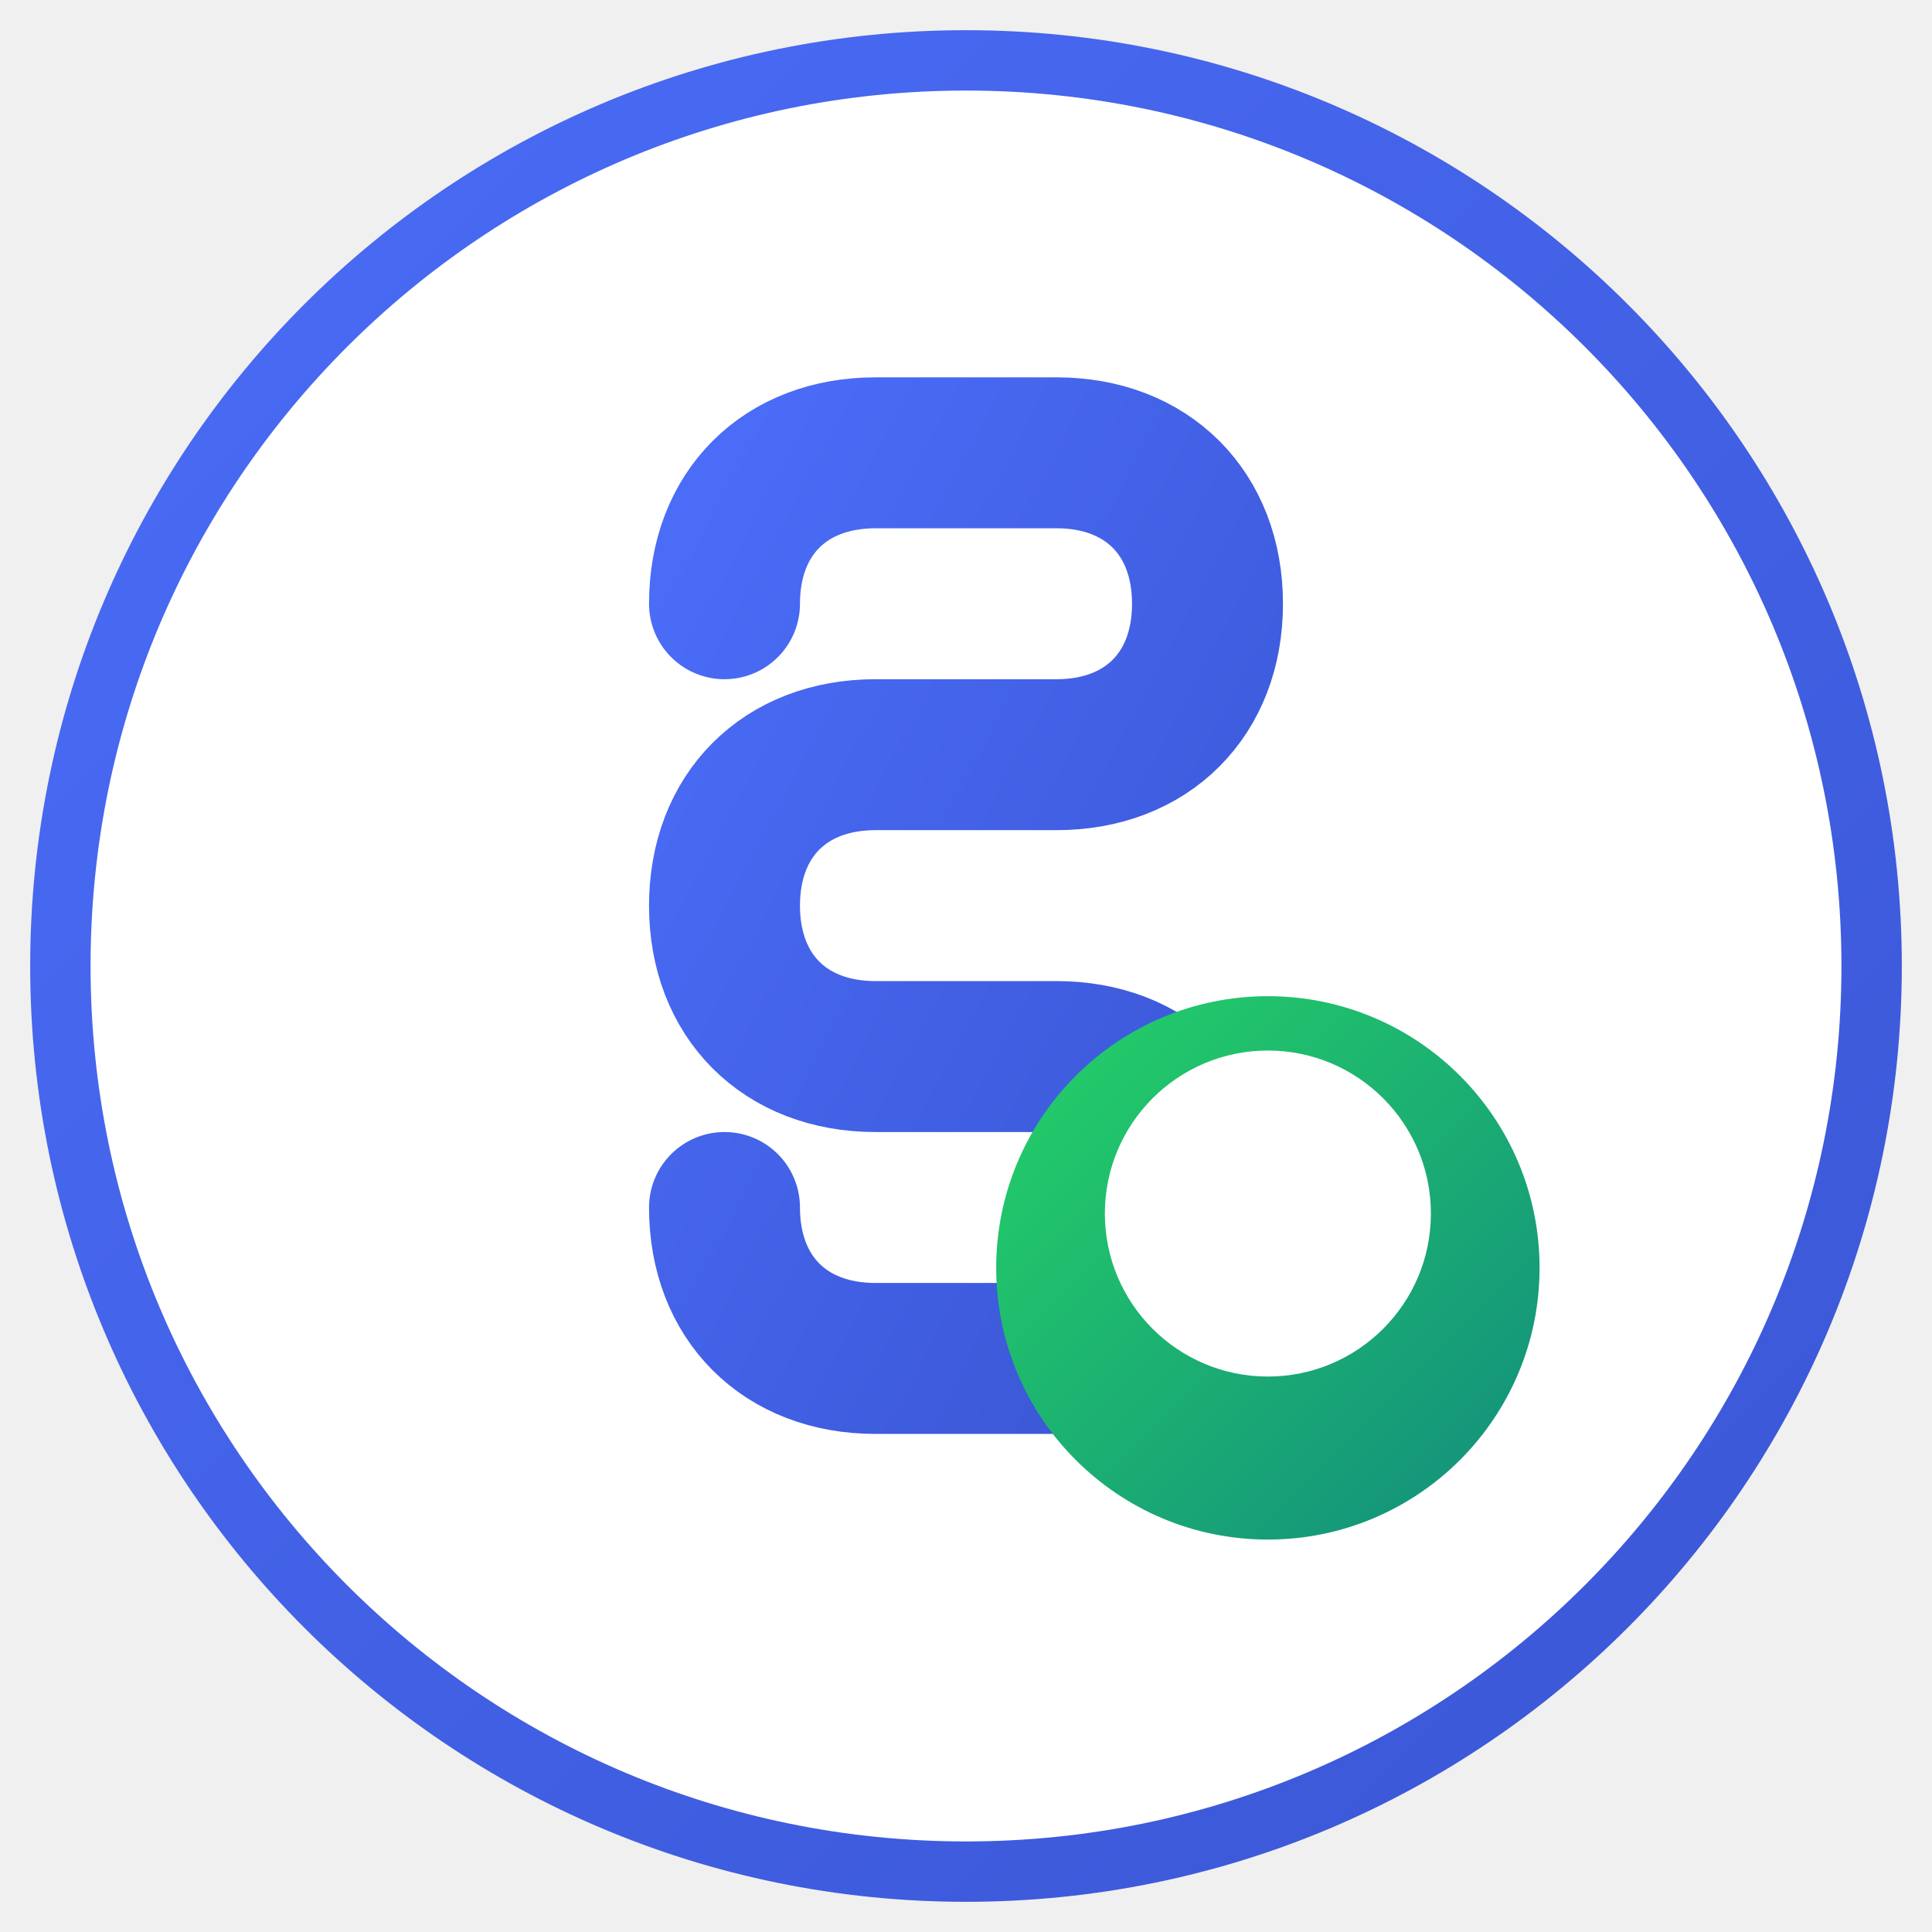
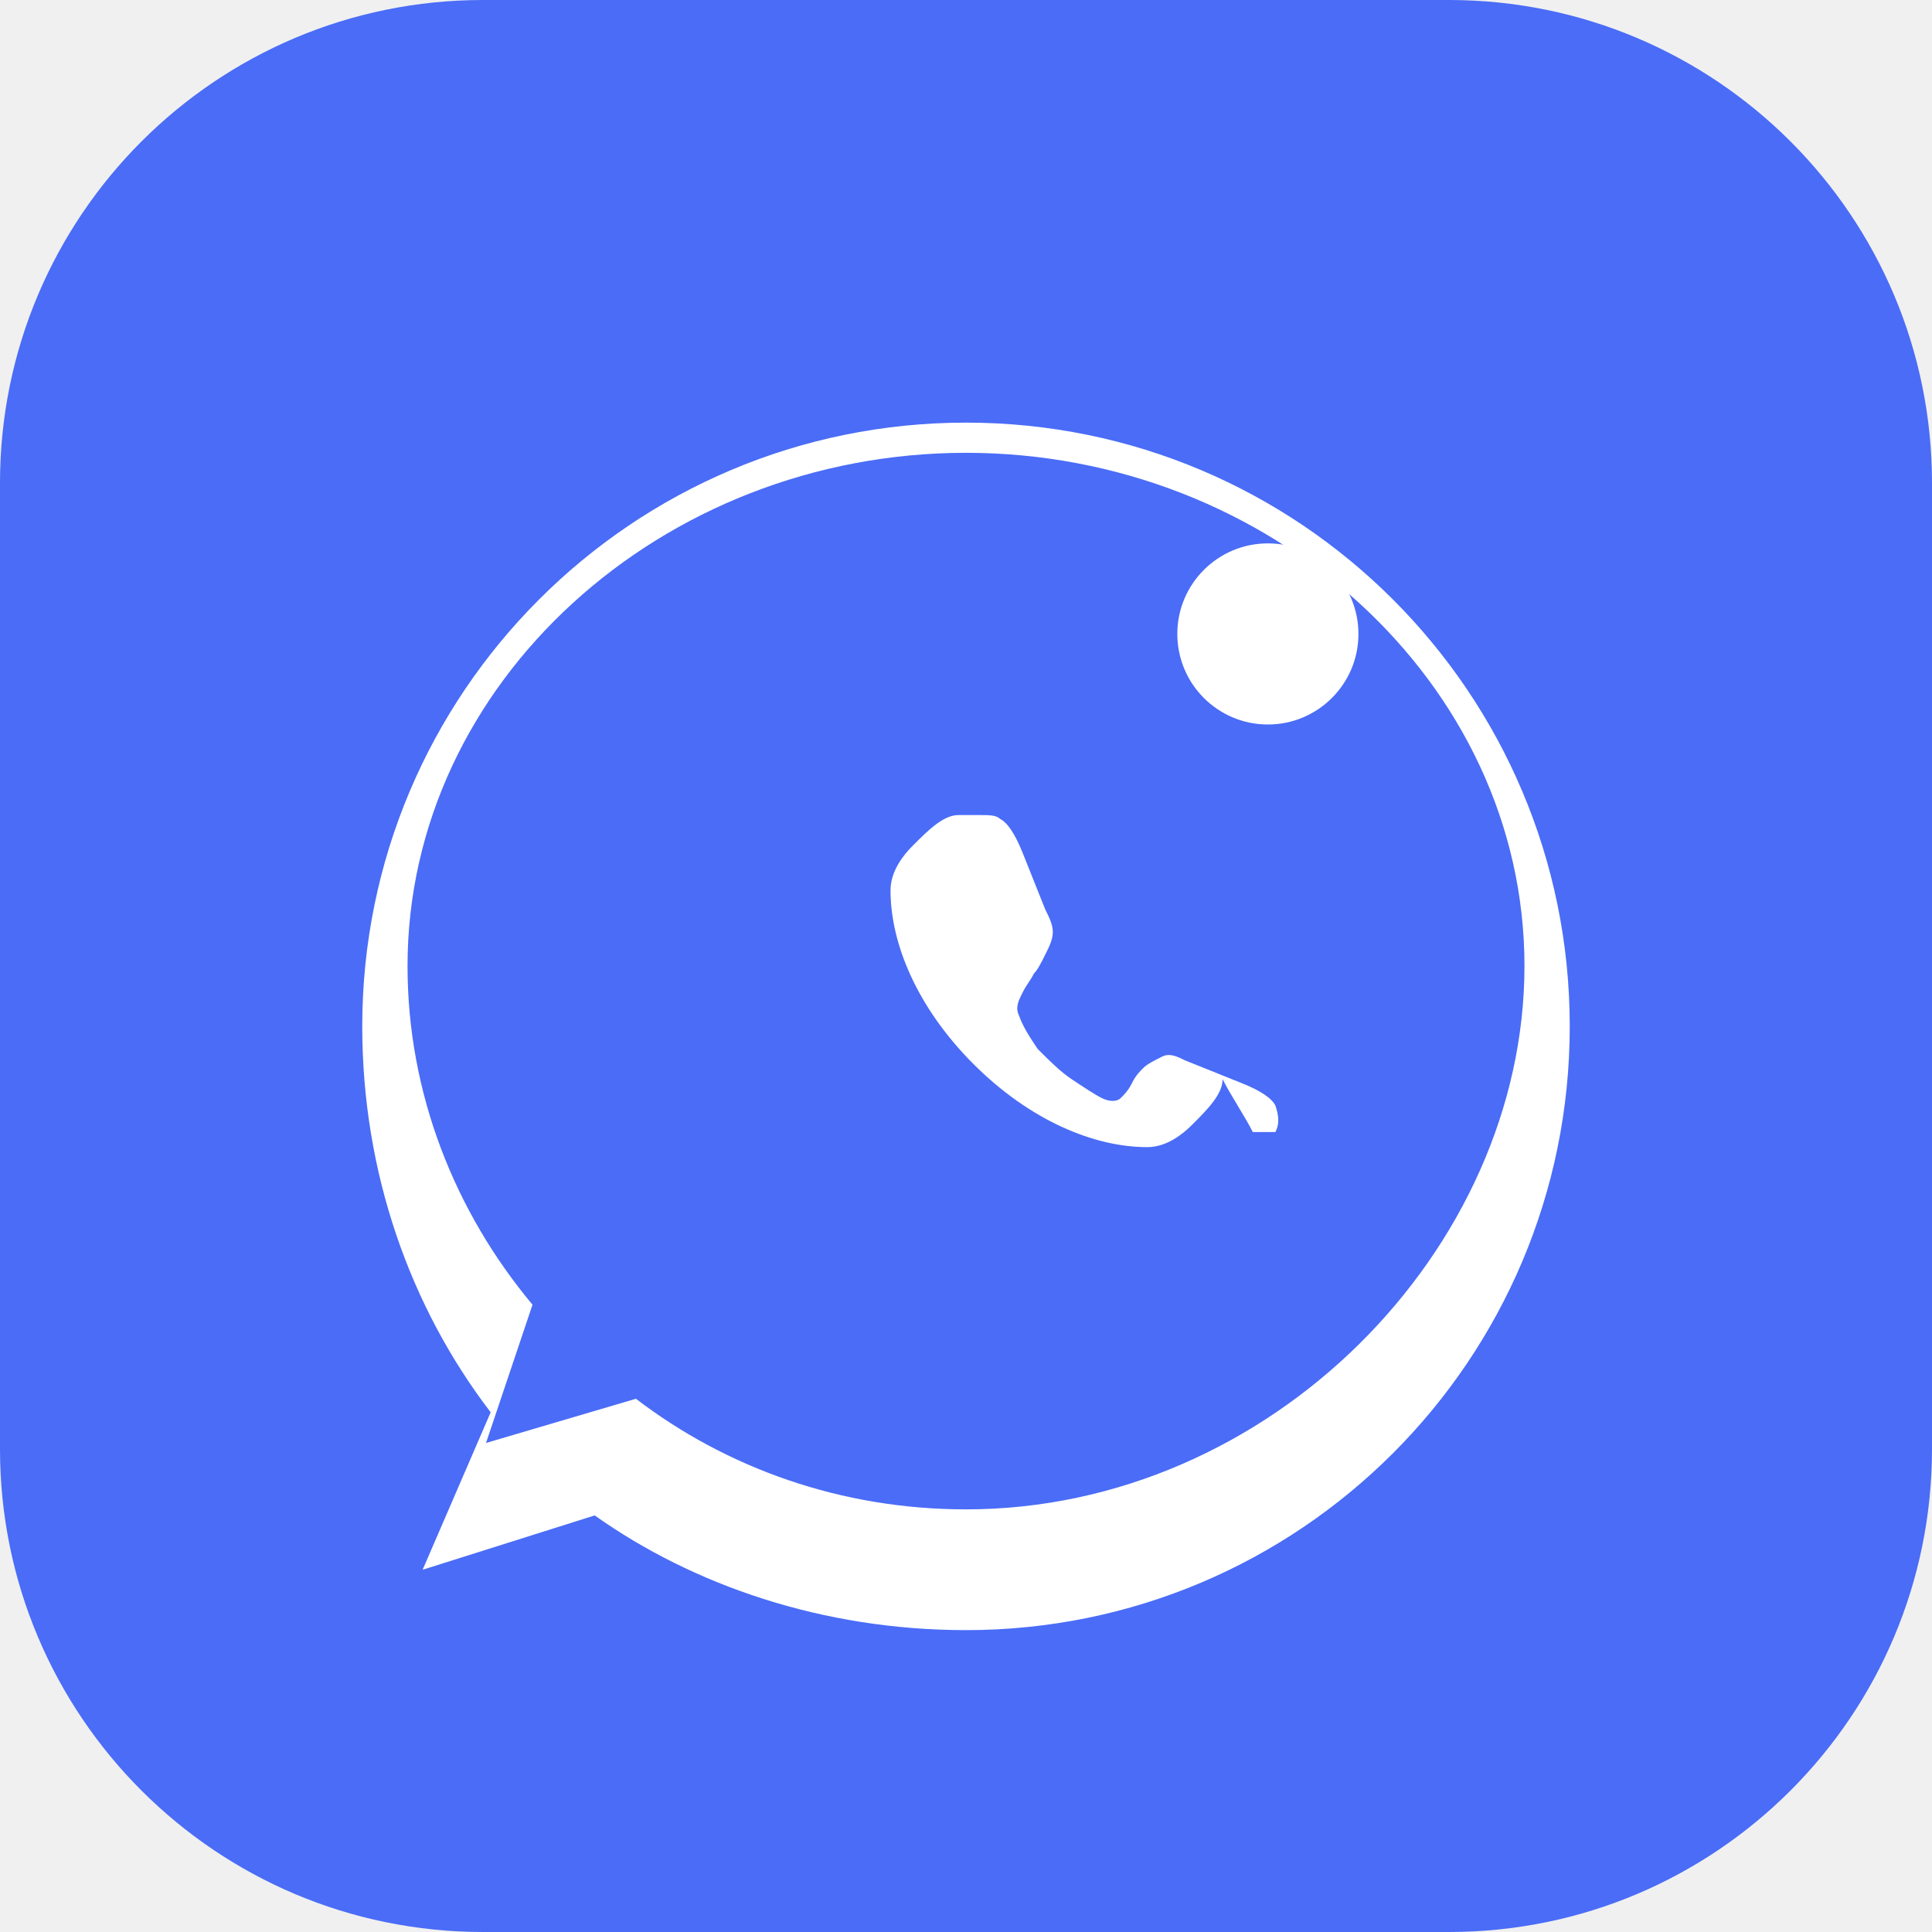
- <svg xmlns="http://www.w3.org/2000/svg" viewBox="0 0 64 64" width="64" height="64">
-   <defs>
-     <linearGradient id="grad" x1="0%" y1="0%" x2="100%" y2="100%">
-       <stop offset="0%" stop-color="#4a6cf7" />
-       <stop offset="100%" stop-color="#3a56d4" />
-     </linearGradient>
-     <linearGradient id="whatsapp-gradient" x1="0%" y1="0%" x2="100%" y2="100%">
-       <stop offset="0%" stop-color="#25D366" />
-       <stop offset="100%" stop-color="#128C7E" />
-     </linearGradient>
-   </defs>
-   <circle cx="32" cy="32" r="30" fill="white" />
-   <path d="M24,20 C24,17 26,15 29,15 L35,15 C38,15 40,17 40,20 C40,23 38,25 35,25 L29,25 C26,25 24,27 24,30 C24,33 26,35 29,35 L35,35 C38,35 40,37 40,40 C40,43 38,45 35,45 L29,45 C26,45 24,43 24,40" stroke="url(#grad)" stroke-width="5" fill="none" stroke-linecap="round" />
-   <g transform="translate(42, 42) scale(0.6)">
-     <circle cx="0" cy="0" r="15" fill="url(#whatsapp-gradient)" />
-     <path d="M0,0 m-9,-3 a9,9 0 1,1 18,0 a9,9 0 1,1 -18,0" fill="white" />
-     <path d="M-4.5,-3 L0,1.5 L7.5,-6" stroke="white" stroke-width="2" fill="none" />
-   </g>
-   <circle cx="32" cy="32" r="30" fill="none" stroke="url(#grad)" stroke-width="2" />
+ <svg xmlns="http://www.w3.org/2000/svg" width="32" height="32" viewBox="0 0 32 32" fill="none">
+   <rect width="32" height="32" rx="8" fill="#4A6CF7" />
+   <path d="M22.5 10.5C22.5 11.328 21.828 12 21 12C20.172 12 19.5 11.328 19.5 10.5C19.5 9.672 20.172 9 21 9C21.828 9 22.5 9.672 22.5 10.5Z" fill="white" />
+   <path d="M16 7C10.477 7 6 11.477 6 17C6 19.418 6.79 21.646 8.127 23.392L7 26L9.85 25.1C11.475 26.253 13.623 27 16 27C21.523 27 26 22.523 26 17C26 11.477 21.523 7 16 7ZM16 25C13.93 25 12.037 24.317 10.533 23.168L8.05 23.9L8.82 21.61C7.535 20.073 6.75 18.113 6.75 16C6.75 11.307 10.963 7.5 16 7.5C21.038 7.5 25.25 11.307 25.25 16C25.25 20.692 21.038 25 16 25Z" fill="white" />
+   <path d="M20.25 17.875C20.25 18.125 20 18.375 19.75 18.625C19.5 18.875 19.25 19 19 19C18.125 19 17.062 18.562 16.125 17.625C15.188 16.688 14.75 15.625 14.75 14.75C14.75 14.5 14.875 14.25 15.125 14C15.375 13.75 15.625 13.5 15.875 13.5C16 13.5 16.125 13.5 16.25 13.5C16.375 13.5 16.5 13.5 16.562 13.562C16.688 13.625 16.812 13.812 16.938 14.125C17.062 14.438 17.188 14.75 17.312 15.062C17.375 15.188 17.438 15.312 17.438 15.438C17.438 15.562 17.375 15.688 17.312 15.812C17.25 15.938 17.188 16.062 17.125 16.125C17.062 16.25 17 16.312 16.938 16.438C16.875 16.562 16.812 16.688 16.875 16.812C16.938 17 17.062 17.188 17.188 17.375C17.375 17.562 17.562 17.75 17.75 17.875C17.938 18 18.125 18.125 18.25 18.188C18.375 18.25 18.5 18.25 18.562 18.188C18.625 18.125 18.688 18.062 18.75 17.938C18.812 17.812 18.875 17.75 18.938 17.688C19 17.625 19.125 17.562 19.25 17.5C19.375 17.438 19.5 17.5 19.625 17.562C19.938 17.688 20.25 17.812 20.562 17.938C20.875 18.062 21.062 18.188 21.125 18.312C21.188 18.5 21.188 18.625 21.125 18.75C21 18.75 20.75 18.75 20.75 18.75C20.625 18.5 20.375 18.125 20.25 17.875Z" fill="white" />
</svg>
